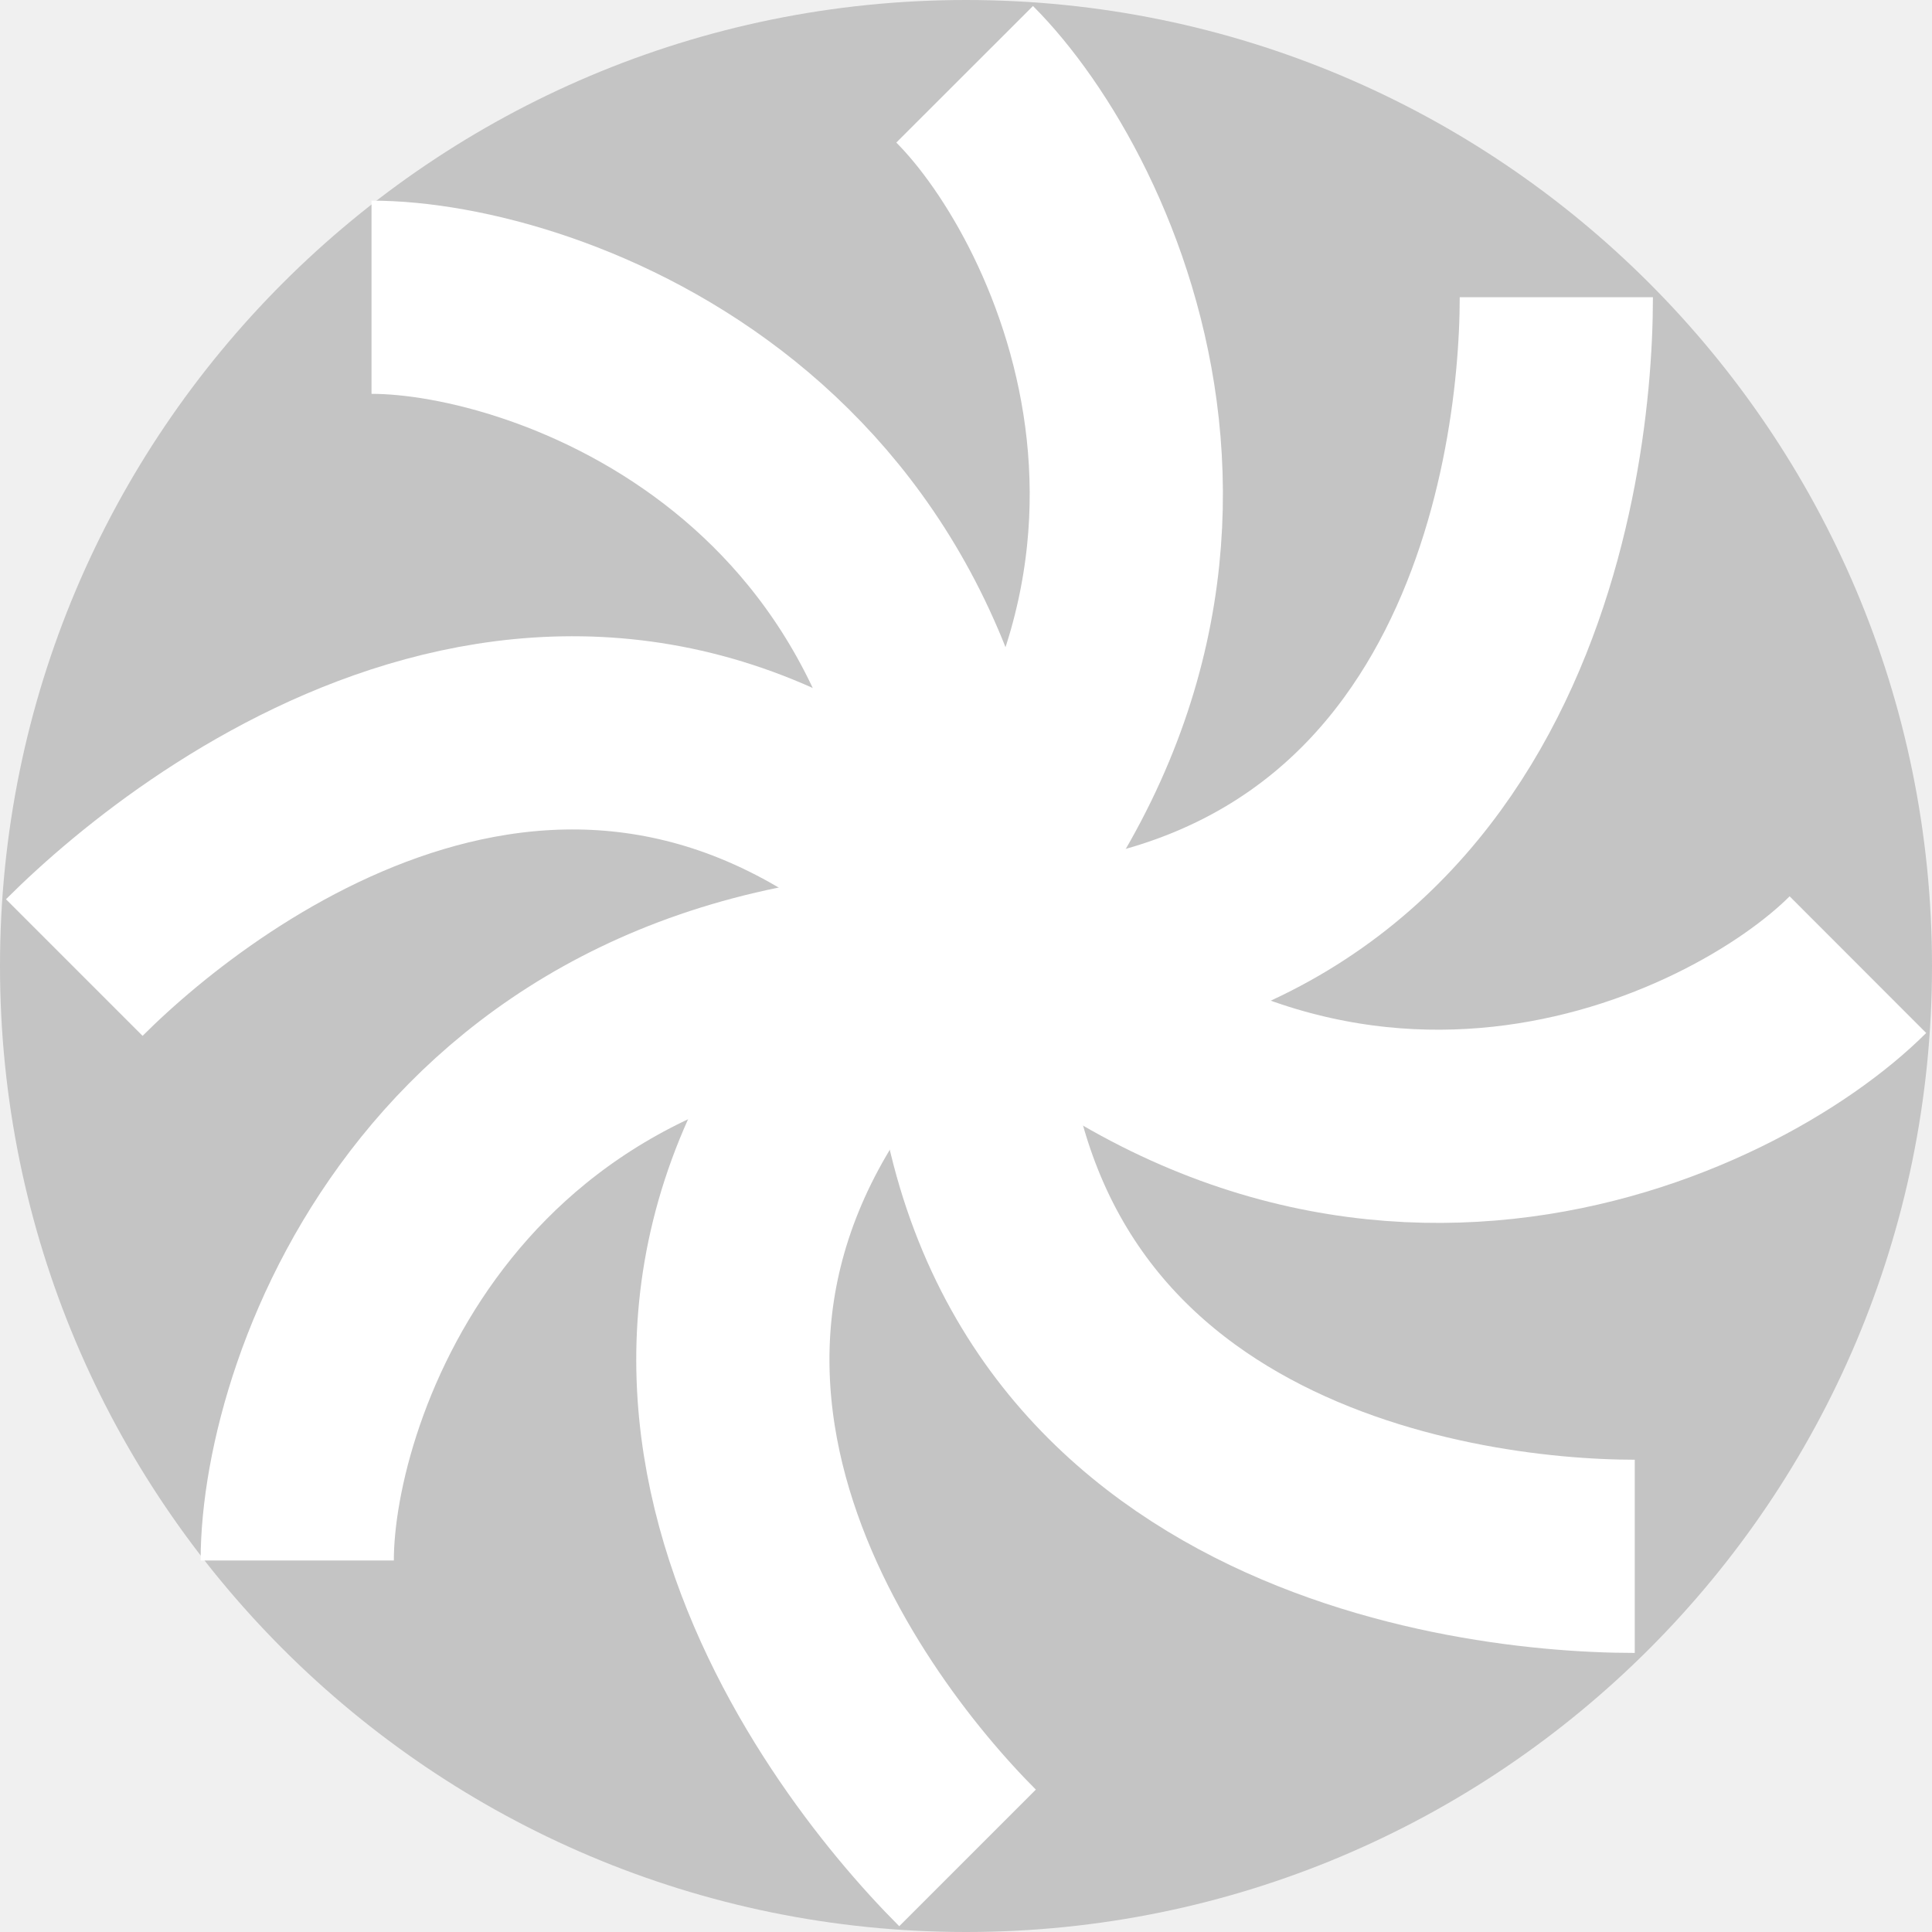
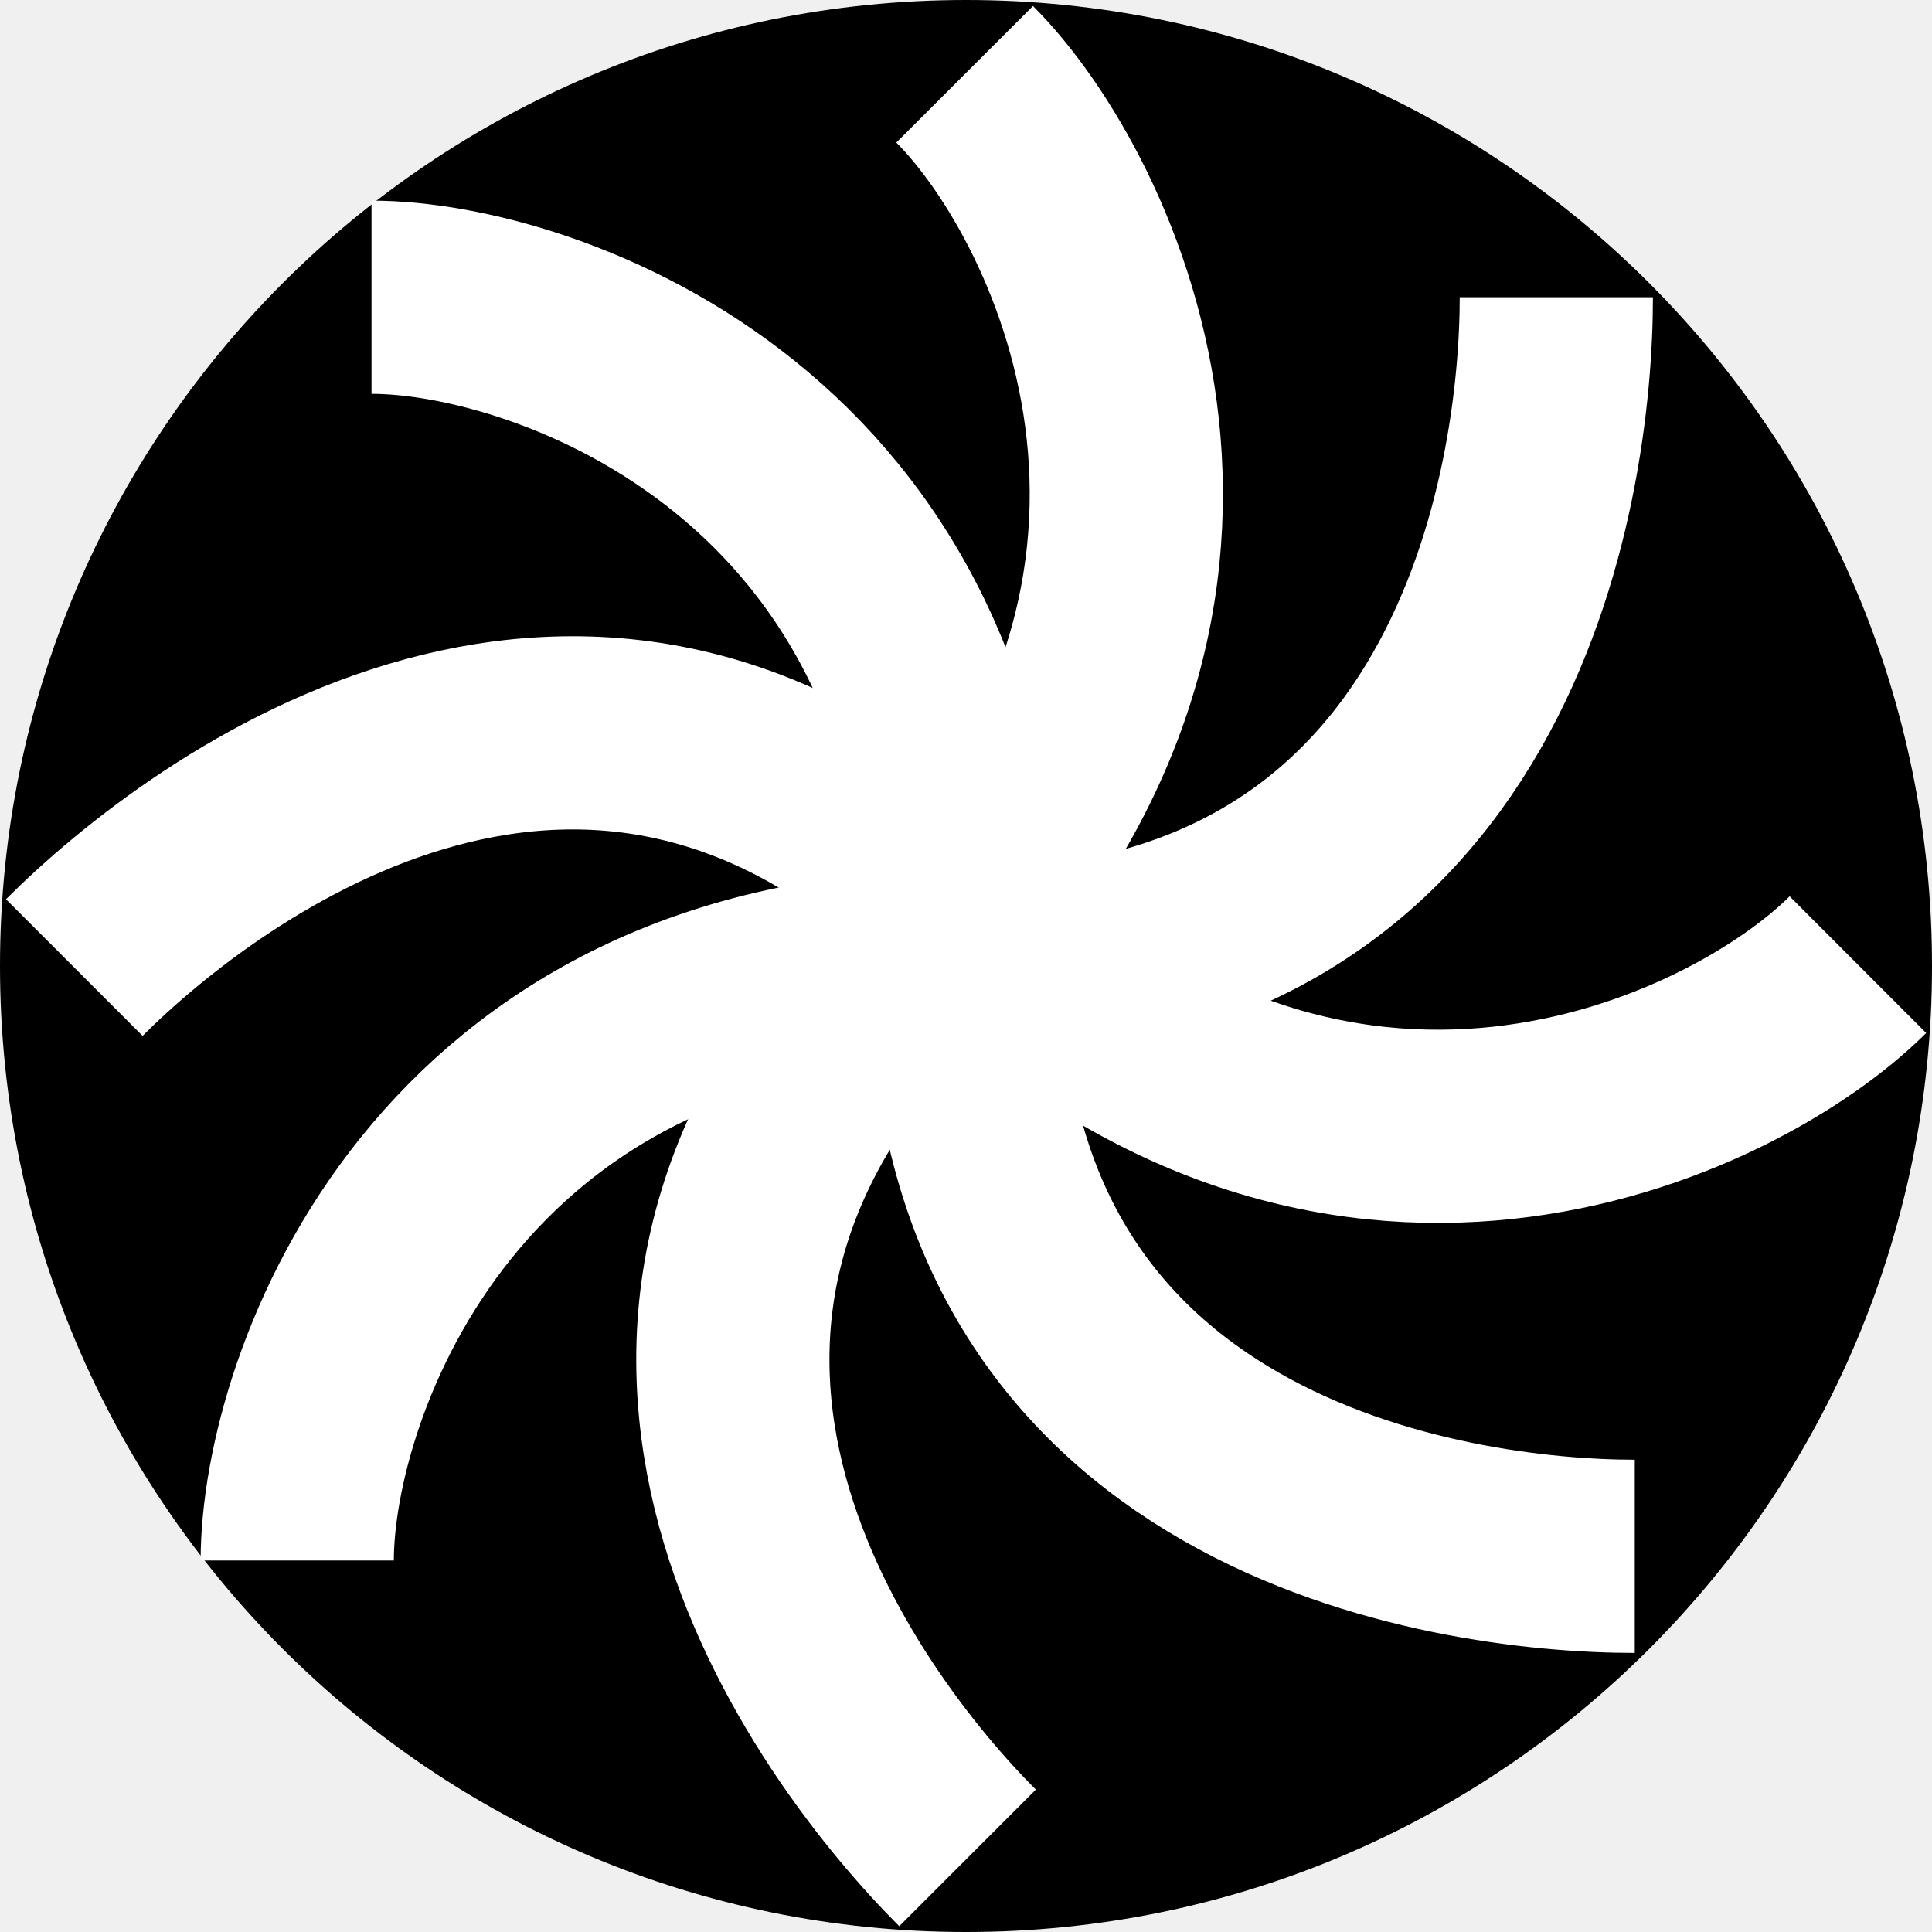
<svg xmlns="http://www.w3.org/2000/svg" width="20" height="20" viewBox="0 0 20 20" fill="none">
-   <circle cx="10" cy="10" r="10" fill="#C4C4C4" />
+   <circle cx="10" cy="10" r="10" fill="black" />
  <path d="M16.111 3.077C16.111 5 15.392 10 10 10C4.608 10 3.077 14.345 3.077 16.154" stroke="white" stroke-width="2" />
  <path d="M16.923 16.111C15 16.111 10 15.392 10 10C10 4.608 5.656 3.077 3.846 3.077" stroke="white" stroke-width="2" />
  <path d="M10.016 19.233C8.656 17.873 5.629 13.829 9.442 10.016C13.254 6.204 11.265 2.049 9.986 0.769" stroke="white" stroke-width="2" />
  <path d="M0.769 10.016C2.129 8.656 6.173 5.629 9.986 9.442C13.798 13.254 17.953 11.265 19.233 9.986" stroke="white" stroke-width="2" />
</svg>
